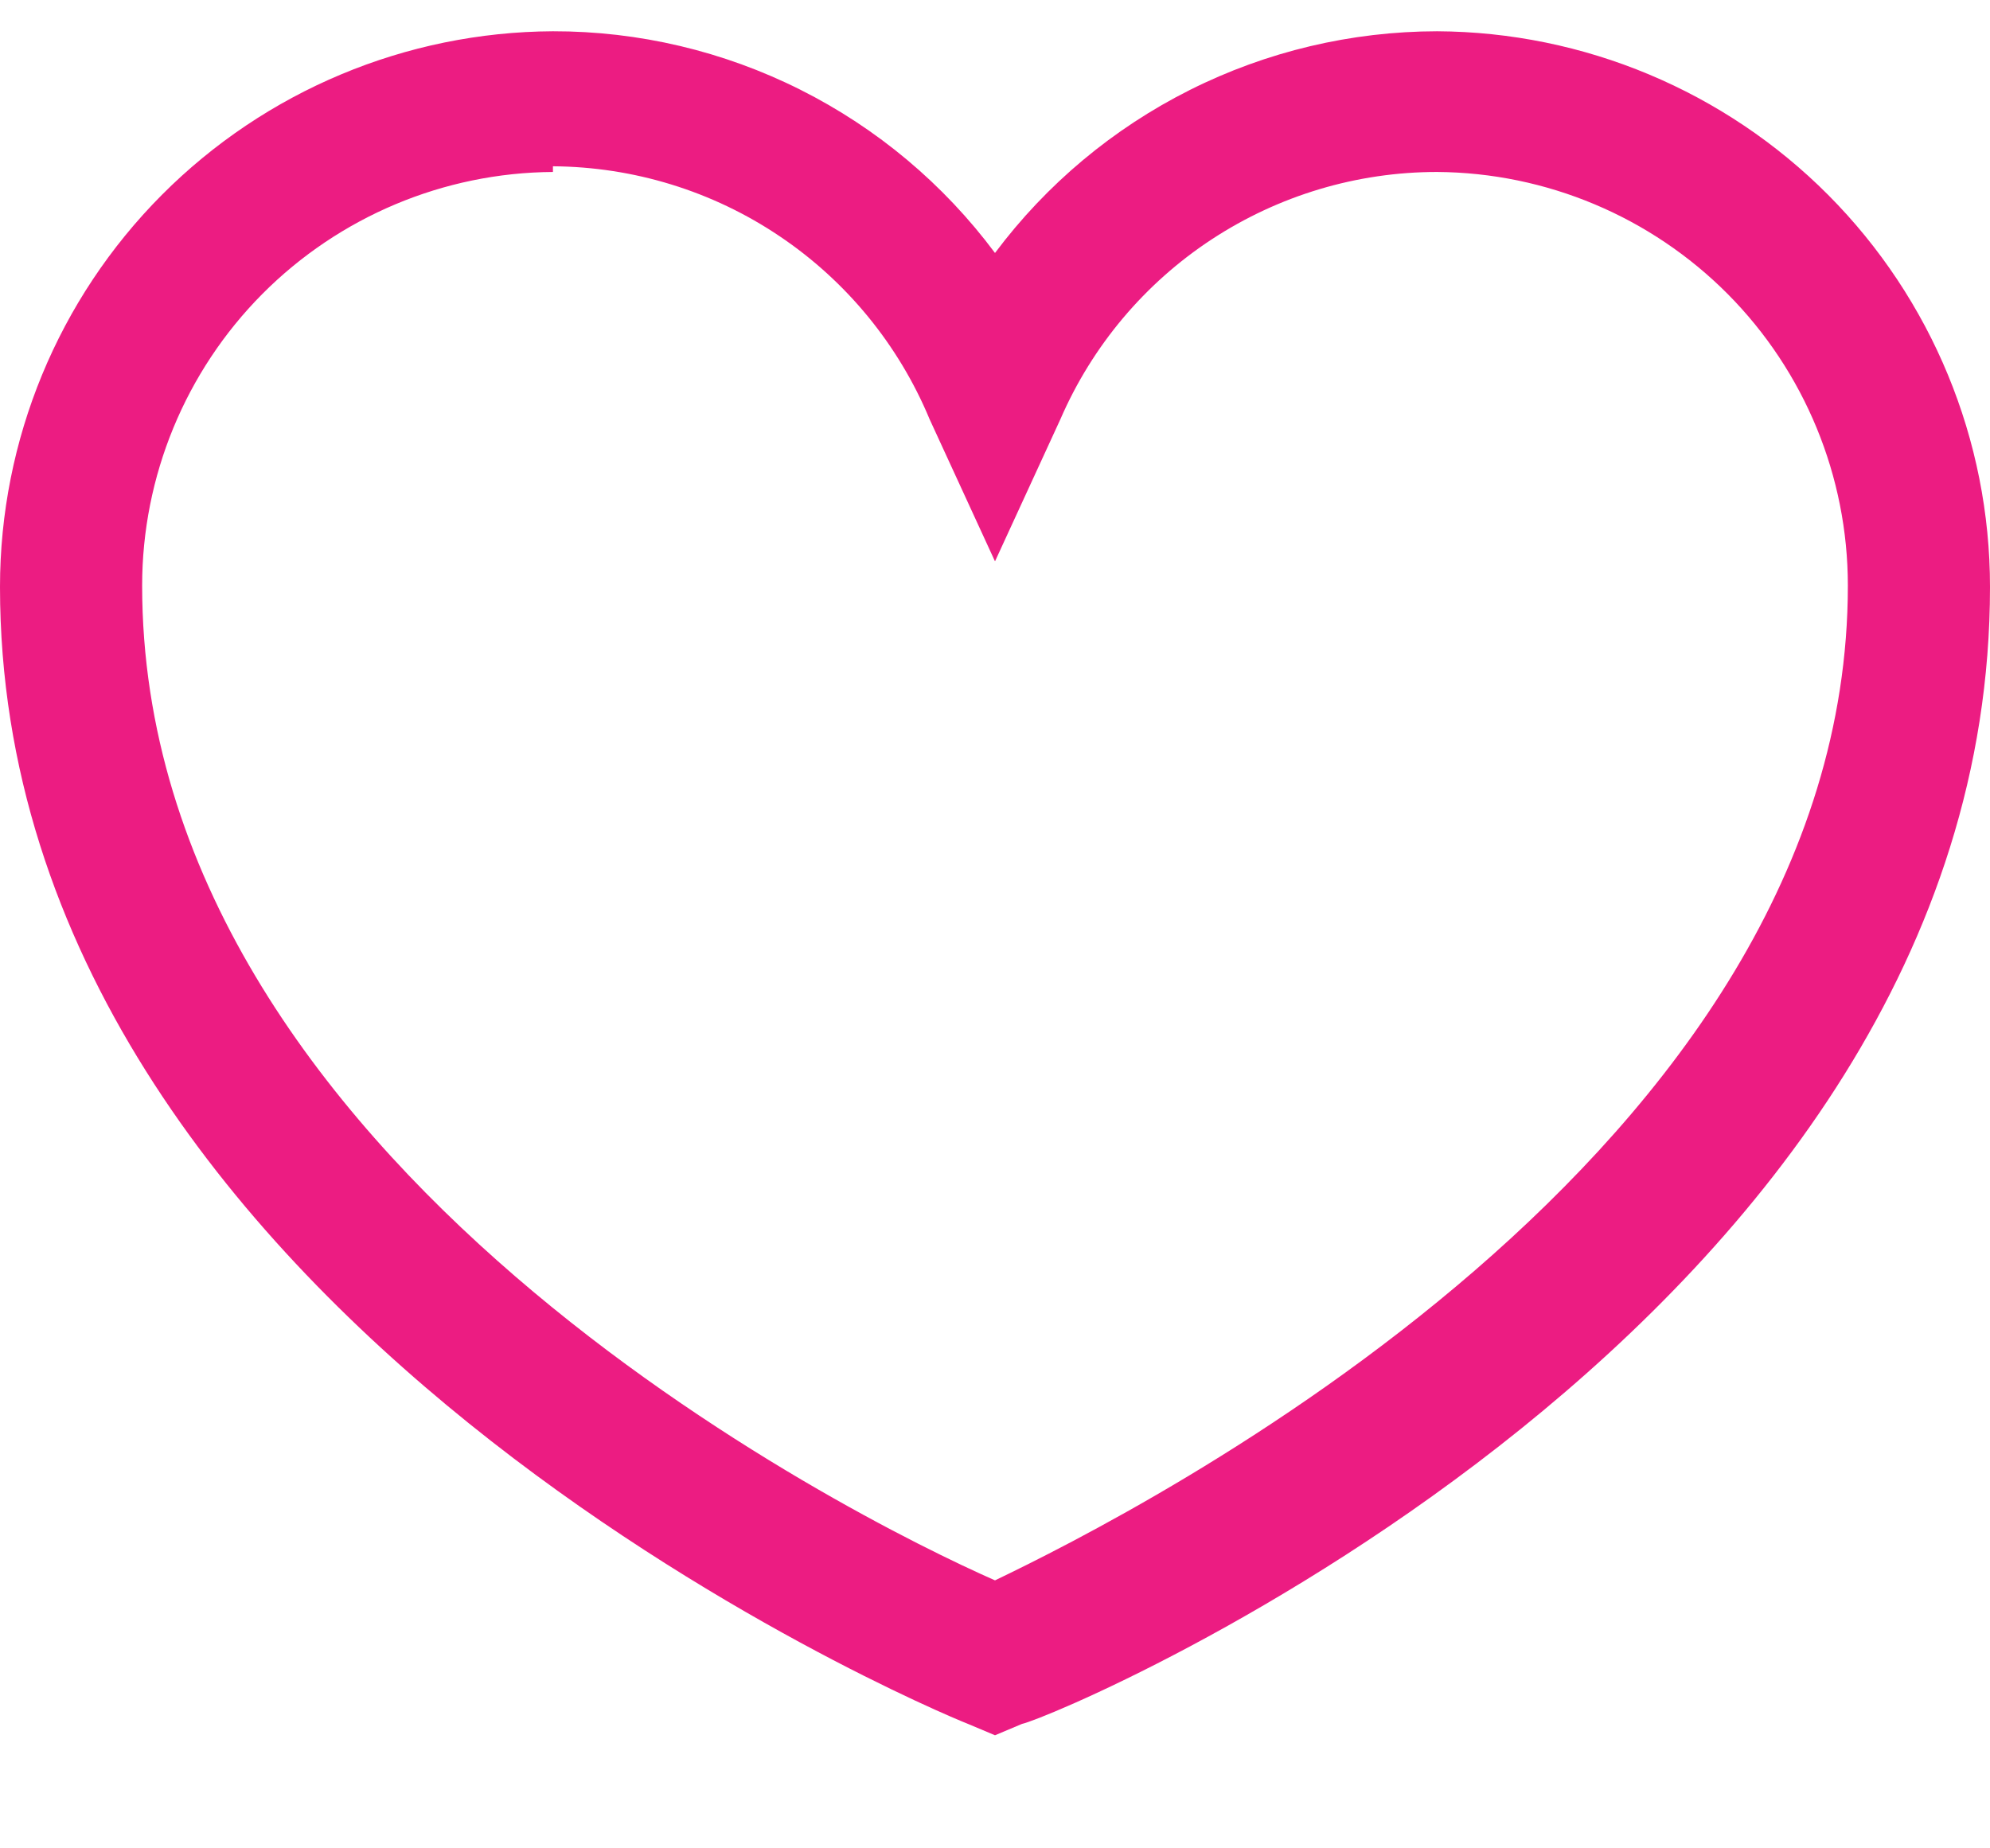
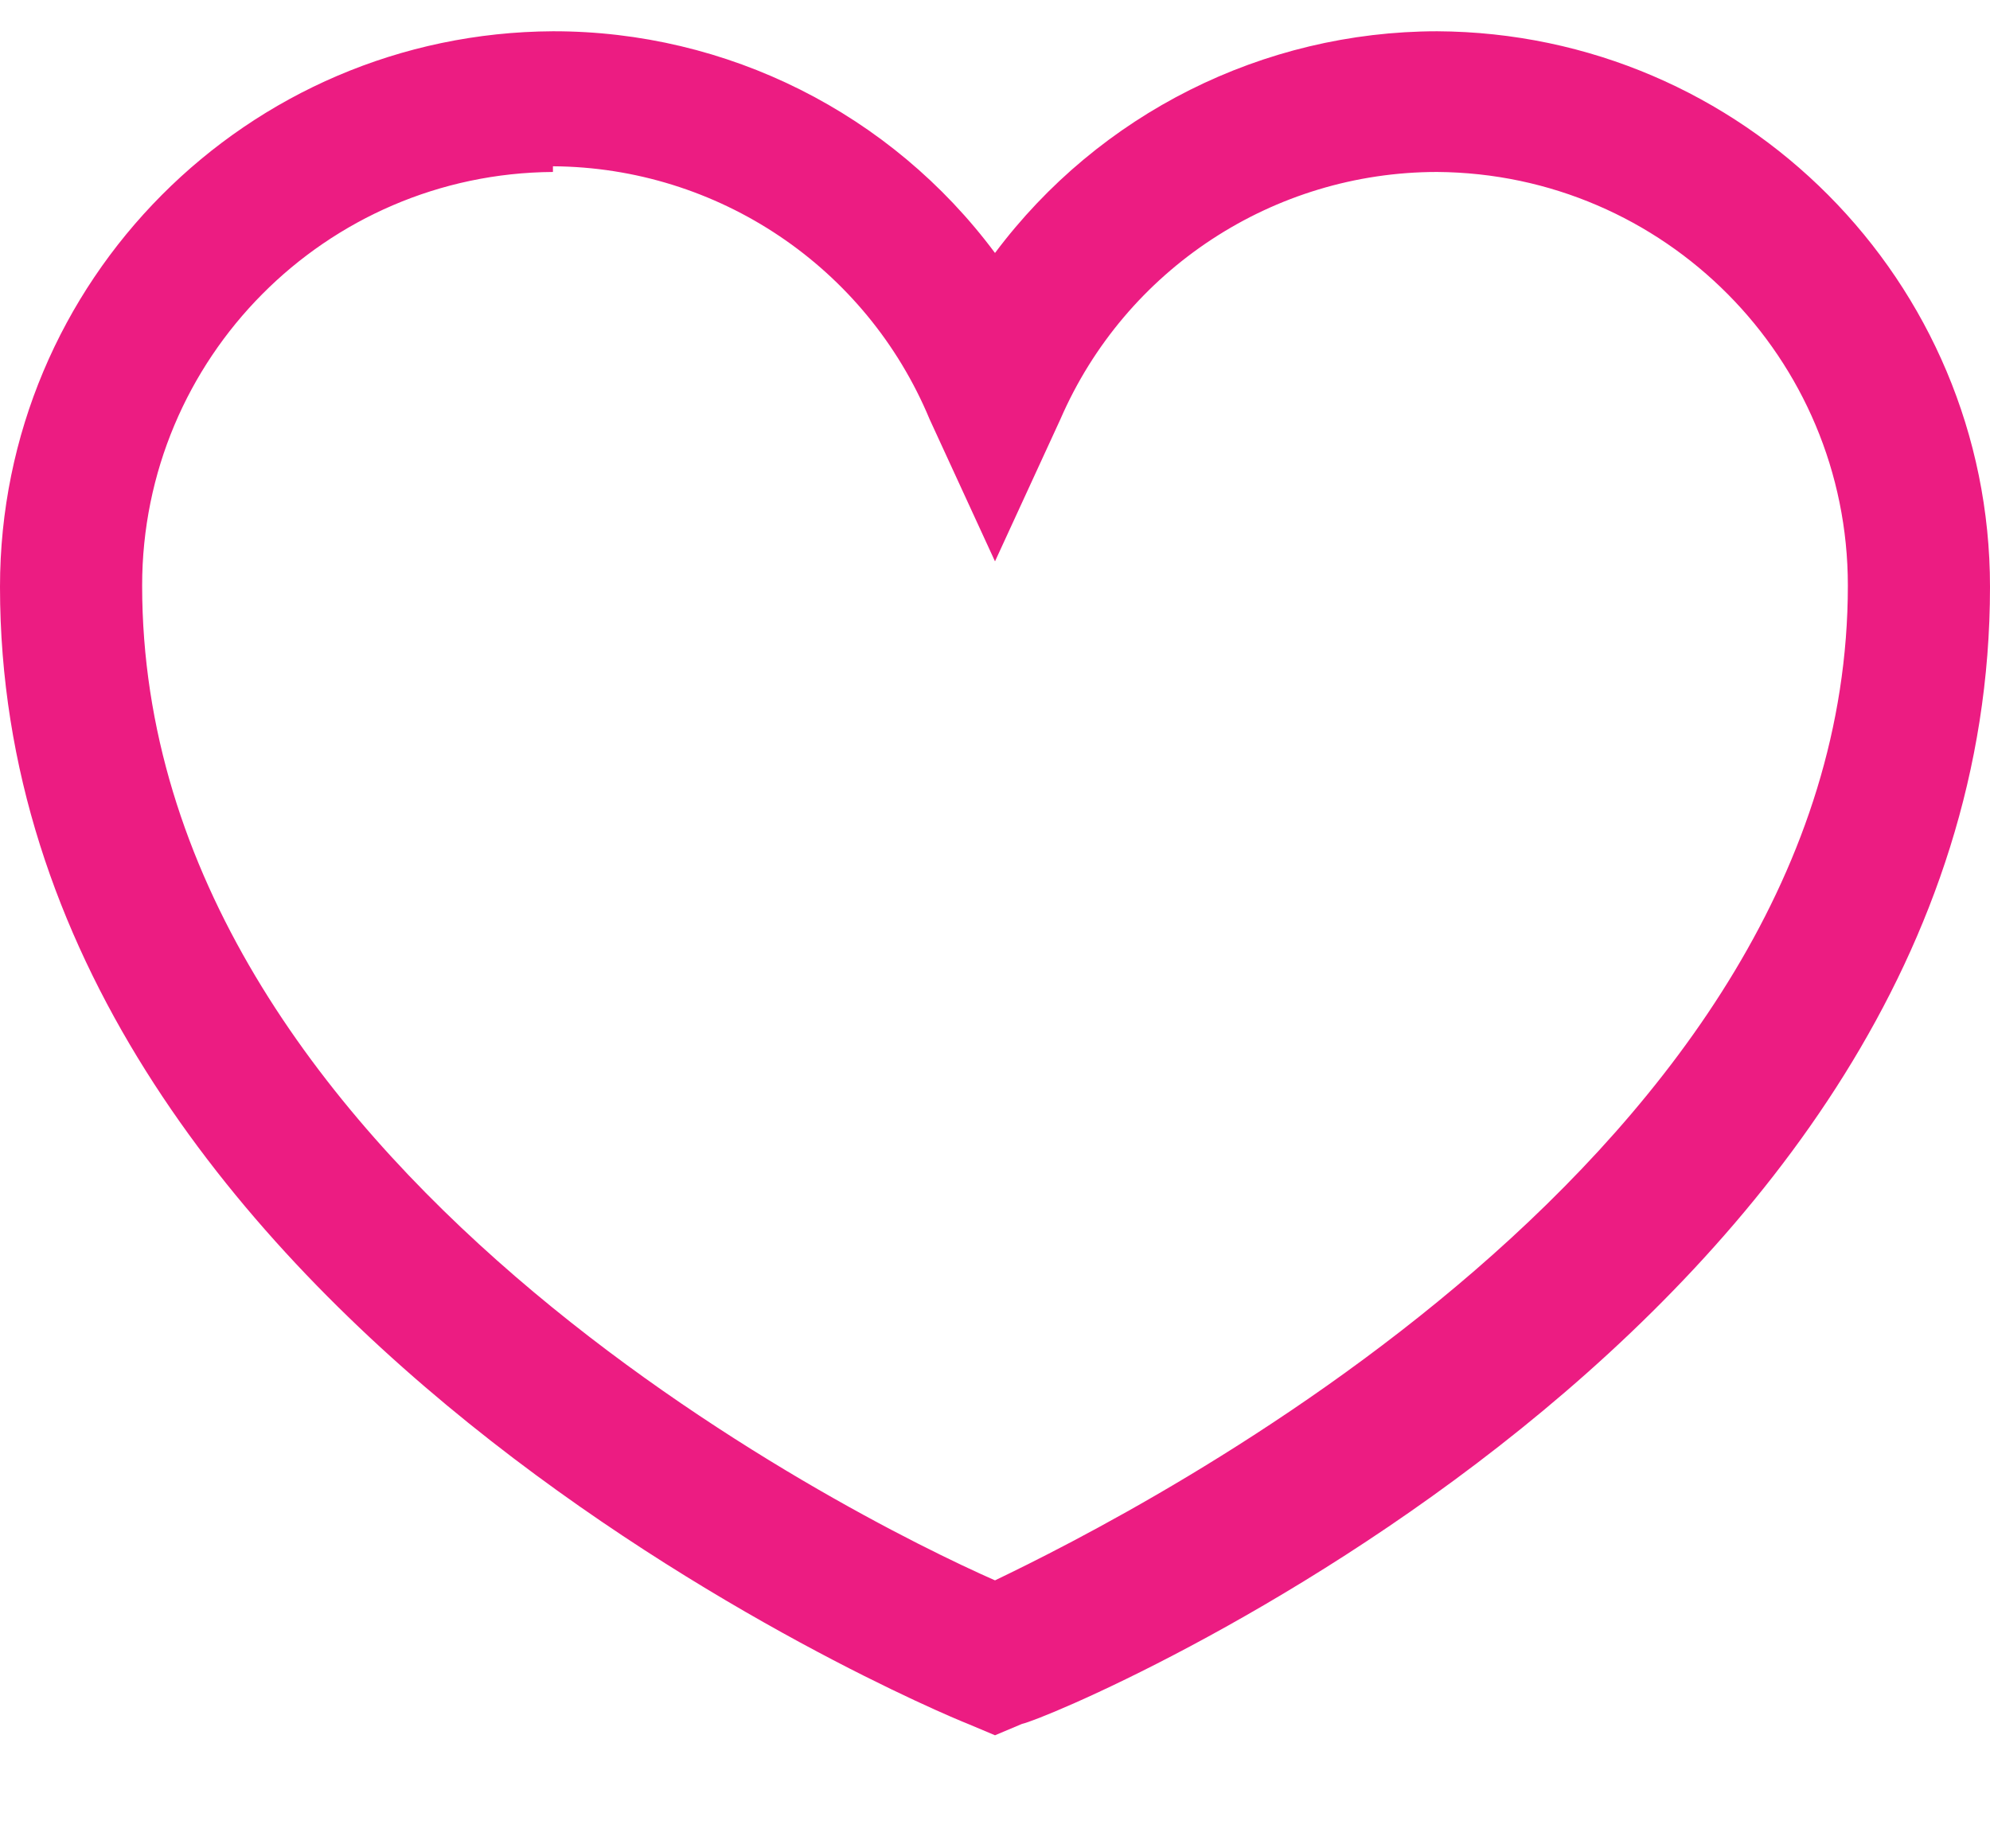
- <svg xmlns="http://www.w3.org/2000/svg" width="14" height="13" viewBox="0 0 14 13" fill="none">
-   <path d="M7 12.21L6.81 12.13C6.53 12.02 3.35064e-10 9.27 3.35064e-10 4.13C-1.35206e-05 3.096 0.409 2.105 1.138 1.372C1.867 0.64 2.856 0.225 3.89 0.22C4.494 0.219 5.09 0.36 5.63 0.631C6.17 0.902 6.639 1.295 7 1.78C7.362 1.296 7.831 0.904 8.371 0.633C8.911 0.362 9.506 0.221 10.11 0.22C11.143 0.225 12.133 0.64 12.862 1.372C13.591 2.105 14 3.096 14 4.13C14 9.32 7.47 12.07 7.19 12.13L7 12.21ZM3.89 1.21C3.122 1.215 2.387 1.524 1.845 2.069C1.304 2.614 1 3.352 1 4.12C1 8.19 6 10.68 7 11.12C8 10.64 13 8.12 13 4.12C13 3.352 12.696 2.614 12.155 2.069C11.613 1.524 10.878 1.215 10.11 1.21C9.547 1.21 8.996 1.375 8.525 1.684C8.054 1.993 7.684 2.433 7.46 2.95L7 3.95L6.54 2.95C6.322 2.426 5.954 1.977 5.483 1.661C5.012 1.344 4.458 1.174 3.89 1.17V1.21Z" fill="#EC1C82" />
+ <svg xmlns="http://www.w3.org/2000/svg" width="14" height="13" fill="none">
+   <path d="m7 12.21-.19-.08C6.53 12.02 0 9.27 0 4.13A3.91 3.91 0 0 1 3.89.22 3.87 3.87 0 0 1 7 1.78 3.89 3.89 0 0 1 10.11.22 3.91 3.91 0 0 1 14 4.13c0 5.19-6.53 7.94-6.81 8l-.19.08Zm-3.11-11A2.91 2.91 0 0 0 1 4.12c0 4.07 5 6.56 6 7 1-.48 6-3 6-7a2.91 2.91 0 0 0-2.89-2.91 2.89 2.89 0 0 0-2.65 1.74l-.46 1-.46-1a2.89 2.89 0 0 0-2.65-1.78v.04Z" fill="#EC1C82" />
</svg>
